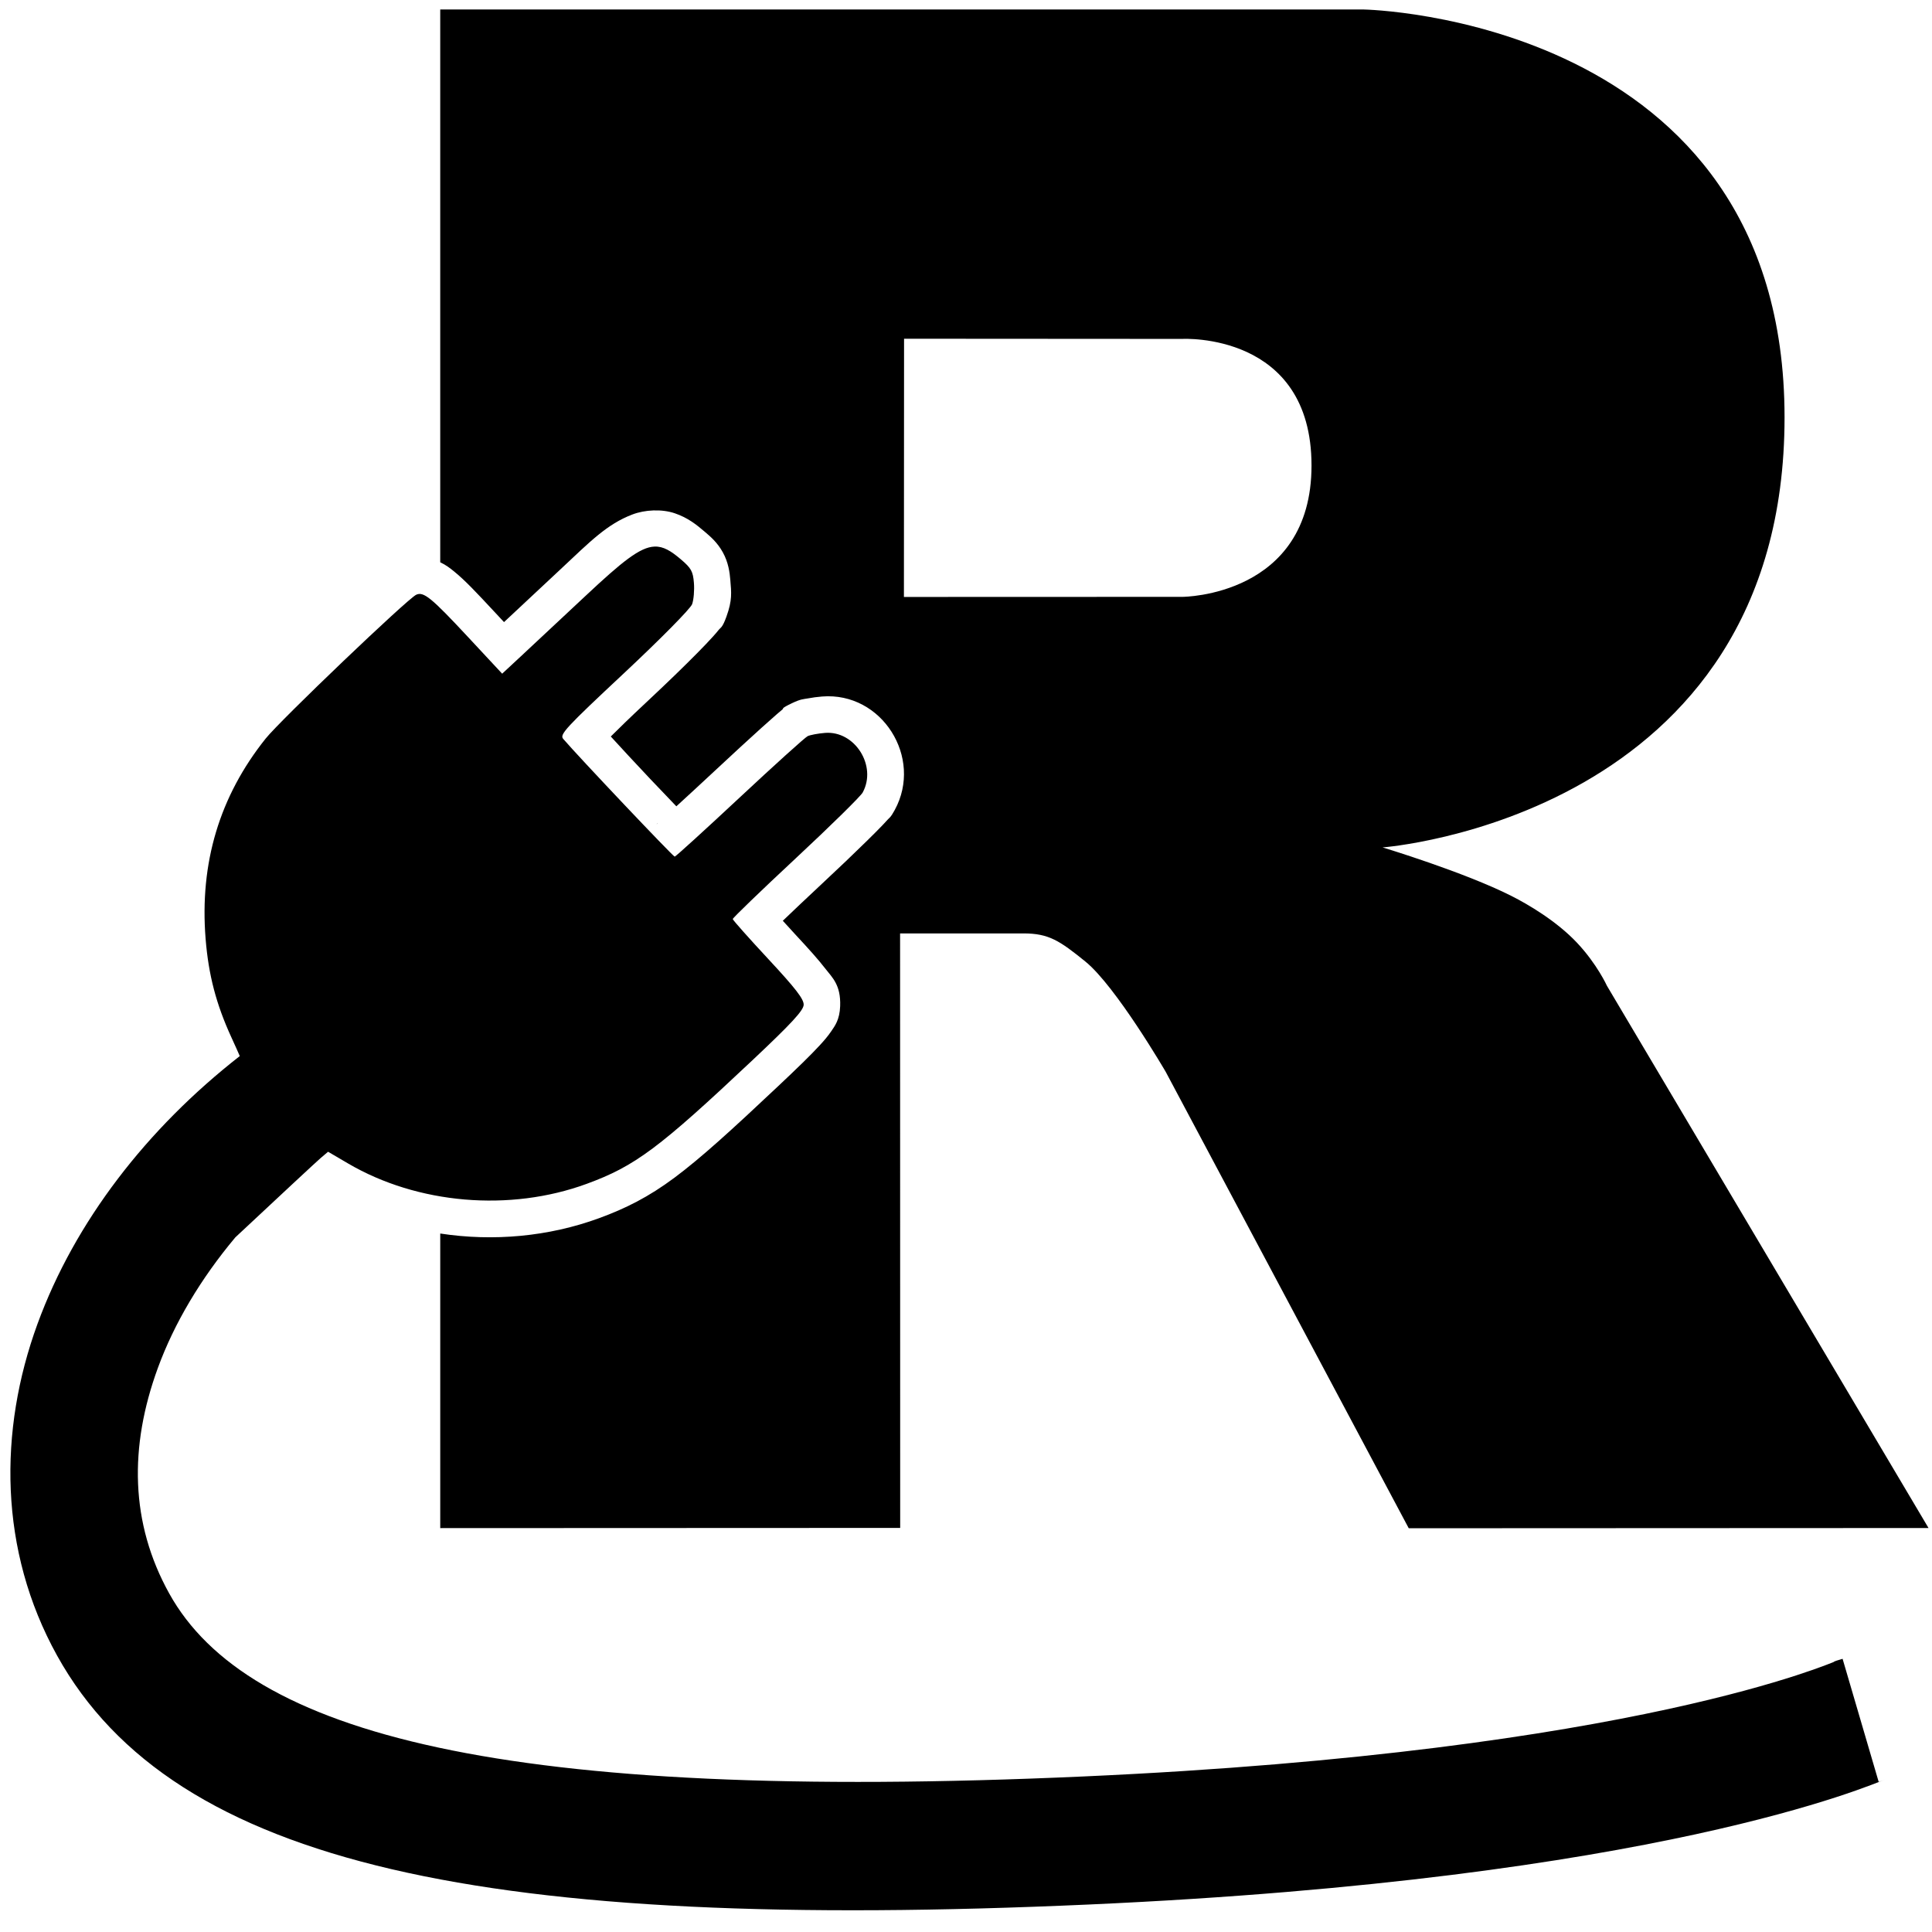
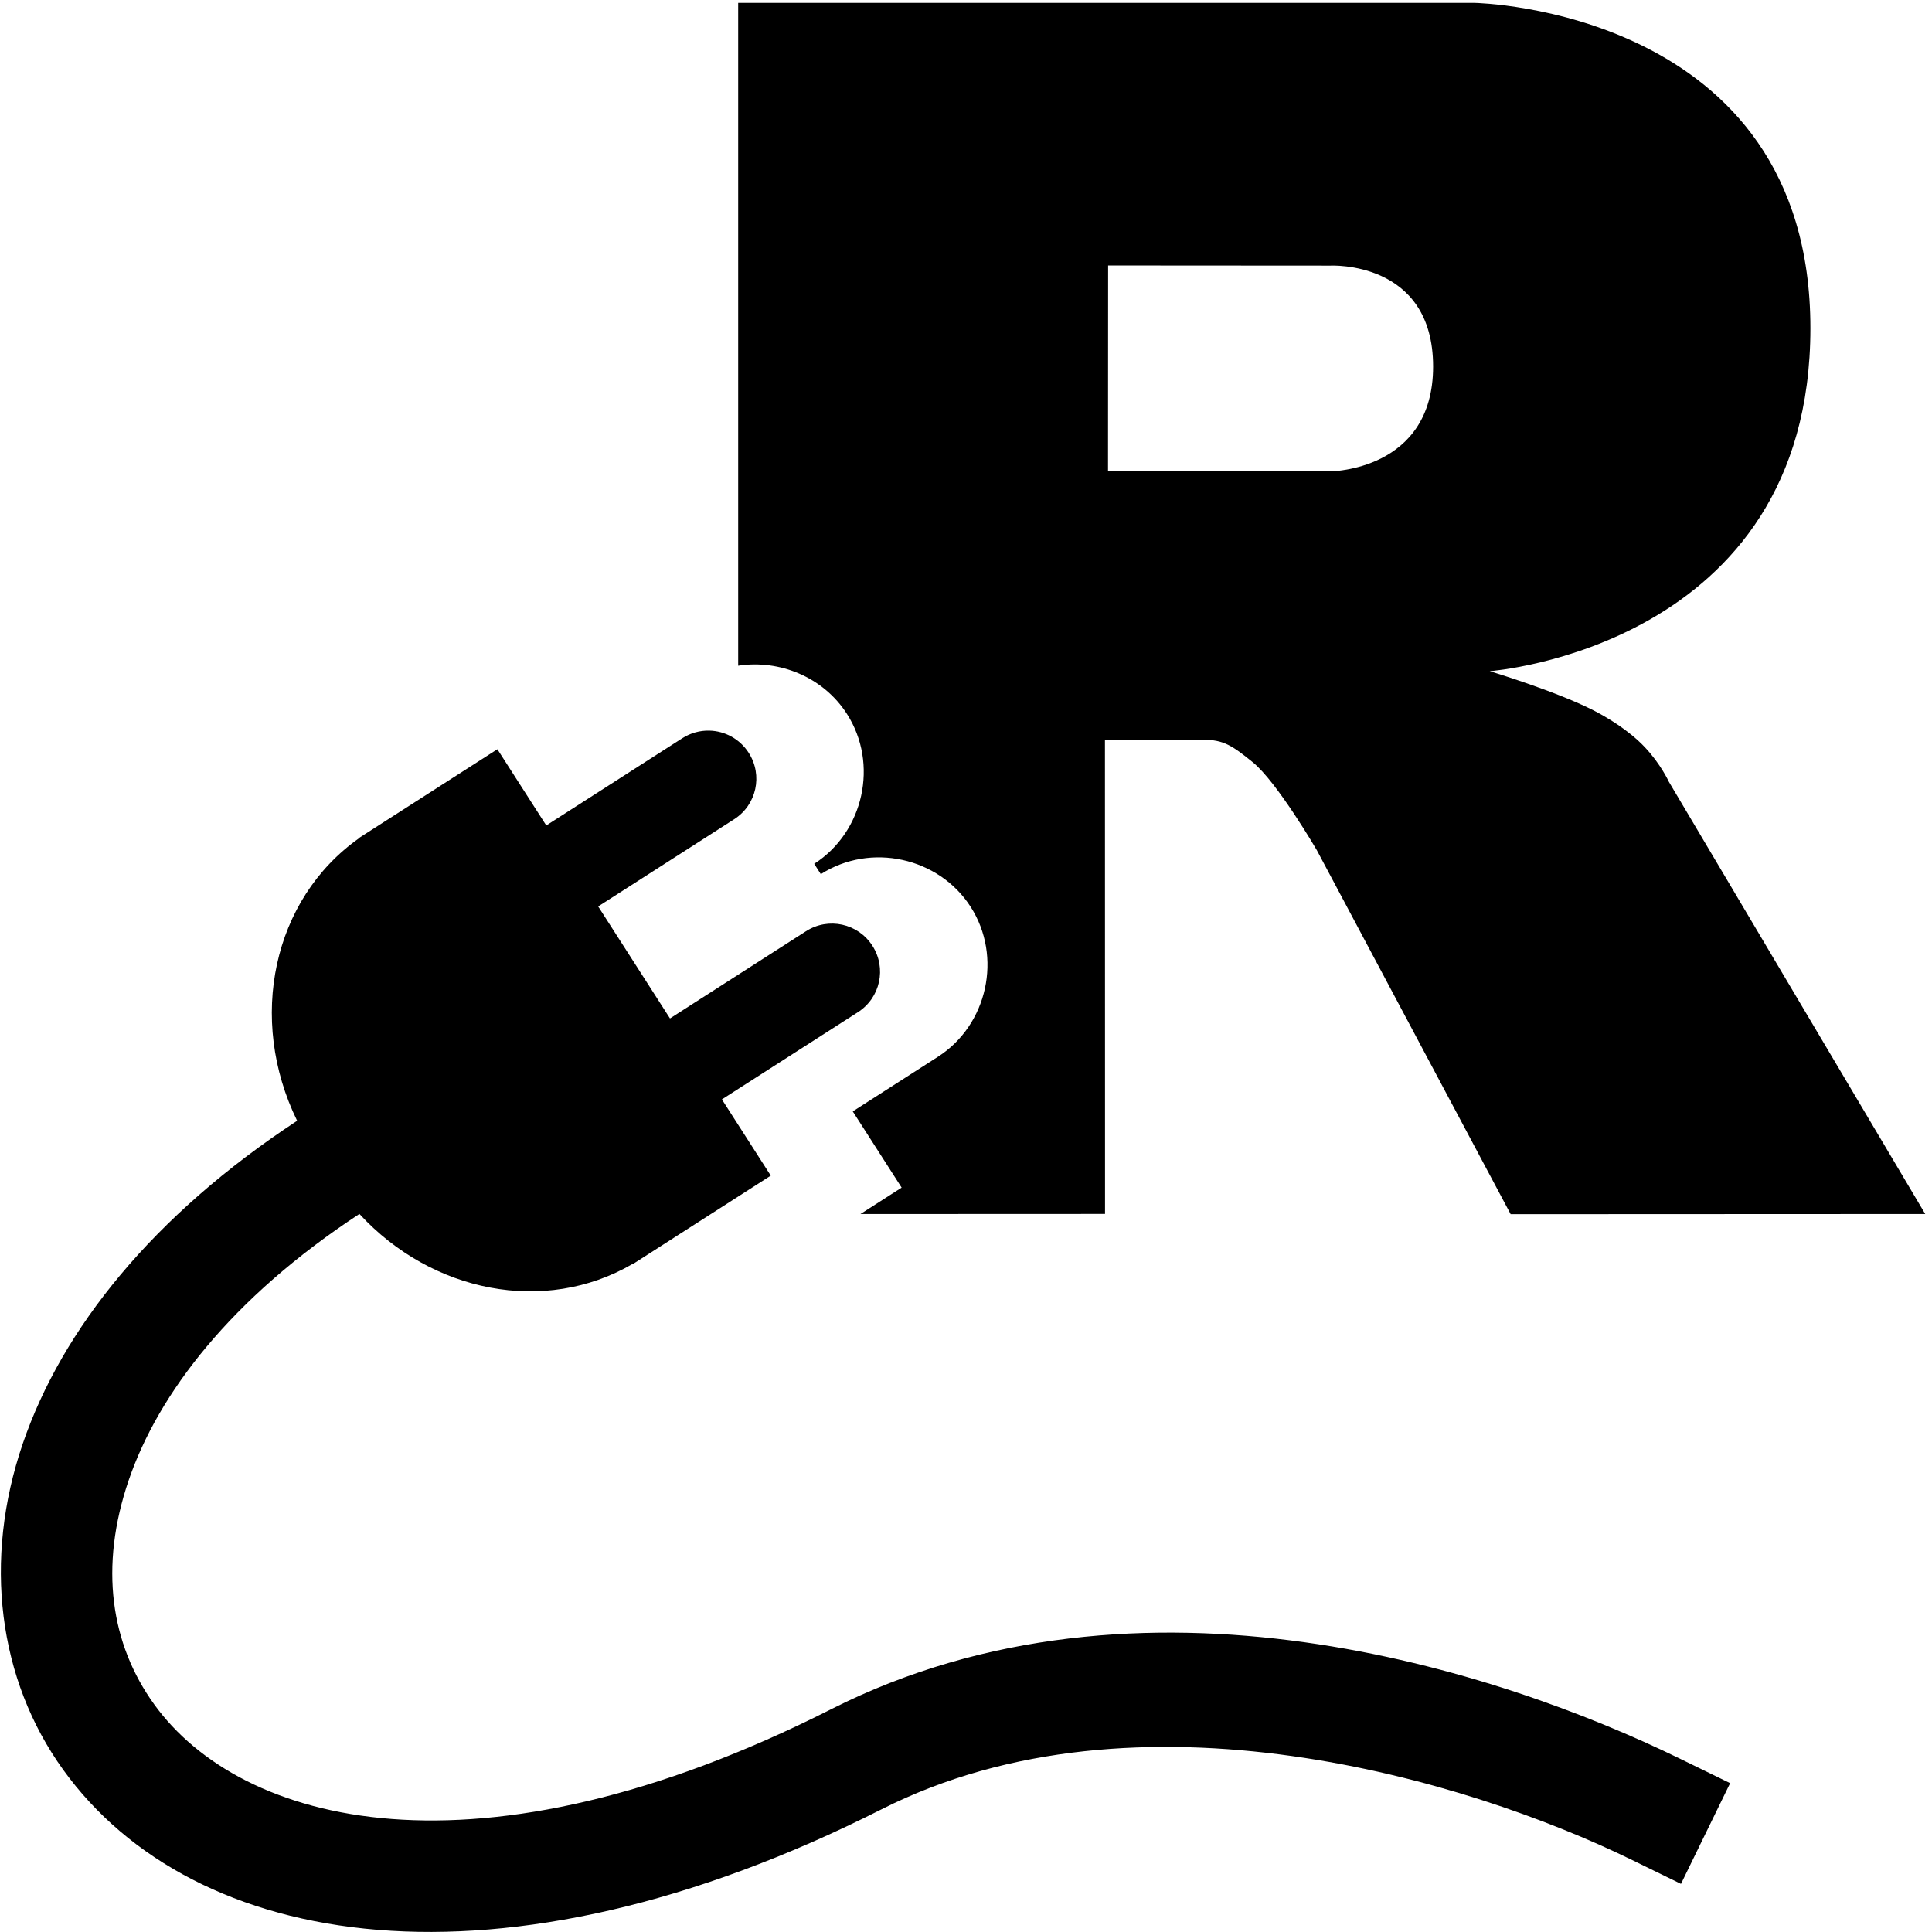
- <svg xmlns="http://www.w3.org/2000/svg" version="1.1" id="svg2" fill="#000000" viewBox="0 0 512 512" height="512" width="512">
-   <defs id="defs8">
-     <linearGradient gradientTransform="matrix(1.245453,0,0,1.270875,-372.9752,-191.4961)" spreadMethod="pad" gradientUnits="userSpaceOnUse" y2="553.442" y1="151.401" x2="703.067" x1="301.026" id="gradientFill-2">
-       <stop id="stop12" stop-opacity="1" stop-color="rgb(39,109,195)" offset="0" />
-       <stop id="stop14" stop-opacity="1" stop-color="rgb(22,92,170)" offset="1" />
-     </linearGradient>
-   </defs>
-   <path style="fill:#000000;fill-opacity:1;fill-rule:evenodd;stroke:none;stroke-width:2.5;stroke-miterlimit:4;stroke-dasharray:none;stroke-opacity:1" d="m 116.665,2.518 0,146.491 c 1.533,0.721 2.639,1.586 3.709,2.459 2.924,2.385 5.82,5.474 10.707,10.724 l 2.487,2.67 c 3.352,-3.122 9.022,-8.418 14.969,-13.989 7.903,-7.403 12.284,-11.93 19.005,-14.513 1.68,-0.646 3.639,-1.023 5.613,-1.091 1.974,-0.068 3.964,0.173 5.7,0.766 3.472,1.187 5.748,3.042 7.836,4.819 1.609,1.369 3.39,2.866 4.868,5.523 1.478,2.657 1.825,5.374 1.982,7.318 0.268,3.327 0.568,5.309 -1.027,9.717 -1.091,3.016 -1.518,2.84 -2.009,3.461 -0.491,0.621 -0.977,1.178 -1.54,1.803 -1.126,1.251 -2.535,2.722 -4.223,4.432 -3.377,3.42 -7.84,7.751 -12.732,12.328 -5.702,5.334 -7.828,7.451 -10.144,9.744 3.15,3.422 5.948,6.495 10.492,11.295 2.562,2.706 4.76,4.996 6.883,7.207 2.907,-2.659 6.269,-5.75 10.202,-9.423 4.642,-4.335 8.997,-8.34 12.315,-11.336 1.659,-1.498 3.055,-2.738 4.141,-3.679 0.543,-0.47 1,-0.862 1.44,-1.22 0.44,-0.358 -0.549,-0.19 2.518,-1.66 2.435,-1.166 3.057,-1.057 4.254,-1.282 1.197,-0.225 2.437,-0.394 3.744,-0.499 15.869,-1.278 26.835,16.197 19.256,30.082 -1.158,2.121 -1.338,1.953 -1.777,2.45 -0.438,0.497 -0.9,0.99 -1.442,1.555 -1.083,1.13 -2.468,2.517 -4.118,4.139 -3.3,3.243 -7.641,7.39 -12.299,11.73 -3.918,3.65 -7.202,6.772 -10.021,9.473 1.109,1.217 1.994,2.211 3.274,3.588 l 0.002,0 c 3.668,3.946 6.117,6.672 7.961,9.06 1.844,2.388 4.162,4.314 3.96,9.966 l 0,0.002 c -0.13,3.639 -1.419,5.273 -2.352,6.647 -0.933,1.374 -1.905,2.494 -3.12,3.81 -2.429,2.632 -5.851,5.949 -11.019,10.818 -12.515,11.79 -20.456,19.003 -27.393,24.179 -6.937,5.176 -13.042,8.196 -19.968,10.736 -13.413,4.919 -28.07,6.226 -42.132,4.079 l 0,78.068 121.891,-0.051 -0.025,-157.549 32.727,0 c 6.694,0 9.581,1.952 16.351,7.433 8.116,6.572 21.308,29.236 21.308,29.236 l 64.413,120.969 137.747,-0.062 -85.226,-143.699 c 0,0 -2.597,-5.737 -7.926,-11.397 -5.441,-5.78 -12.984,-10.183 -17.343,-12.389 -12.564,-6.357 -34.188,-12.882 -34.188,-12.882 0,0 106.529,-7.895 106.529,-113.969 C 472.924,4.529 361.439,2.518 361.439,2.518 Z m 122.92,87.249 73.792,0.047 c 0,0 34.188,-1.853 34.188,33.549 0,34.704 -34.188,34.81 -34.188,34.81 l -73.829,0.025 z m -66.112,55.08 c -3.872,0.145 -8.594,3.975 -18.319,13.086 -6.854,6.421 -14.626,13.683 -17.269,16.138 l -4.806,4.463 -9.078,-9.75 c -9.659,-10.377 -11.748,-12.082 -13.698,-11.171 -2.361,1.103 -36.001,33.238 -39.896,38.111 -12.235,15.307 -17.536,32.985 -15.918,53.082 0.771,9.577 2.795,17.309 6.835,26.112 1.214,2.645 1.847,4.086 2.218,4.954 -24.611,19.225 -43.686,43.832 -53.616,71.002 -10.329,28.262 -10.27,59.97 5.209,87.882 30.957,55.823 114.251,73.113 273.503,65.957 75.416,-3.389 127.205,-11.318 160.683,-18.602 16.739,-3.642 28.903,-7.125 37.121,-9.789 4.109,-1.332 7.237,-2.462 9.411,-3.284 1.087,-0.411 1.943,-0.747 2.5,-0.967 0.557,-0.22 2.296,-0.69 -0.489,0.127 l -9.559,-32.594 c -3.019,0.886 -1.924,0.673 -2.44,0.877 -0.516,0.204 -2.025,0.785 -2.025,0.785 -1.725,0.668 -4.308,1.588 -7.873,2.744 -7.129,2.311 -18.183,5.499 -33.867,8.912 C 410.731,459.747 360.853,467.467 287.114,470.78 133.546,477.68 65.545,459.614 44.841,422.281 34.489,403.615 34.197,383.42 41.83,362.534 c 4.327,-11.838 11.369,-23.675 20.543,-34.627 11.622,-10.872 21.655,-20.207 22.62,-21.026 l 1.951,-1.655 5.326,3.12 c 18.392,10.769 42.841,12.854 63.195,5.39 12.863,-4.717 19.152,-9.411 44.059,-32.875 10.227,-9.635 13.404,-13.074 13.457,-14.579 0.054,-1.507 -2.138,-4.345 -9.339,-12.092 -5.176,-5.567 -9.43,-10.35 -9.454,-10.629 -0.024,-0.279 7.486,-7.523 16.69,-16.099 9.204,-8.575 17.186,-16.42 17.738,-17.432 3.856,-7.063 -2.07,-16.441 -9.986,-15.803 -1.847,0.149 -3.915,0.537 -4.595,0.863 -0.68,0.326 -8.777,7.635 -17.99,16.24 -9.214,8.606 -16.971,15.664 -17.241,15.686 -0.399,0.032 -25.675,-26.663 -29.554,-31.214 -0.993,-1.165 0.618,-2.903 16.15,-17.432 9.623,-9.002 17.59,-17.072 18.017,-18.251 0.421,-1.163 0.635,-3.704 0.479,-5.648 -0.247,-3.065 -0.709,-3.896 -3.475,-6.25 -2.609,-2.22 -4.625,-3.46 -6.948,-3.373 z m 0.889,73.26 c -0.229,0.135 -0.302,0.205 -0.355,0.318 0.083,-0.073 0.264,-0.238 0.355,-0.318 z" id="path18" />
+ <svg xmlns="http://www.w3.org/2000/svg" width="512" height="512" viewBox="0 0 512 512" fill="#000000" id="svg2" version="1.1">
+   <path d="m 187.983,193.624 c -2.452,-0.057 -4.951,0.596 -7.18,2.025 l -36.037,23.107 -12.953,-20.199 c -12.207,7.827 -24.416,15.655 -36.623,23.482 l 0.035,0.053 C 72.221,238.306 65.549,270.038 78.744,297.012 40.5,322.167 16.463,352.127 6.037,382.569 c -10.583,30.902 -6.541,62.5 10.705,86.434 34.492,47.868 115.416,61.777 216.906,10.471 68.036,-34.394 155.609,-7.654 198.486,13.264 l 13.346,6.512 13.023,-26.693 -13.348,-6.51 C 397.357,442.726 302.371,411.452 220.248,452.967 126.204,500.509 63.753,483.442 40.838,451.641 29.381,435.741 26.211,415.331 34.135,392.192 c 7.821,-22.835 27.052,-48.126 61.113,-70.486 19.198,20.838 49.11,26.785 72.361,13.273 l 0.035,0.057 c 12.207,-7.827 24.414,-15.655 36.621,-23.482 l -12.953,-20.203 36.039,-23.107 c 5.944,-3.811 7.661,-11.663 3.85,-17.607 -3.811,-5.944 -11.665,-7.661 -17.609,-3.85 l -36.037,23.107 -19.029,-29.678 36.037,-23.107 c 5.944,-3.811 7.661,-11.665 3.85,-17.609 -2.382,-3.715 -6.342,-5.78 -10.43,-5.875 z m 105.683,-123.27 58.855,0.037 c 0,0 27.27,-1.477 27.27,26.758 0,27.679 -27.27,27.764 -27.27,27.764 l -58.885,0.019 0.029,-54.578 z m -98.041,-69.586 0,175.656 c 10.952,-1.696 22.554,2.995 28.83,12.783 8.447,13.173 4.492,31.268 -8.682,39.715 l 1.756,2.74 c 13.173,-8.447 31.27,-4.492 39.717,8.682 8.447,13.173 4.487,31.268 -8.684,39.713 l -22.57,14.473 12.953,20.201 -10.916,7 64.816,-0.027 -0.021,-125.656 26.105,0 c 5.339,0 7.641,1.558 13.041,5.93 6.474,5.241 16.994,23.316 16.994,23.316 l 51.377,96.479 109.867,-0.049 -67.977,-114.609 c 0,0 -2.071,-4.575 -6.322,-9.09 -4.339,-4.61 -10.355,-8.121 -13.832,-9.881 -10.021,-5.07 -27.27,-10.273 -27.27,-10.273 l 0,-0.002 c 0,0 84.969,-6.296 84.969,-90.896 0,-84.6 -88.922,-86.203 -88.922,-86.203 l -195.23,0 z" />
</svg>
